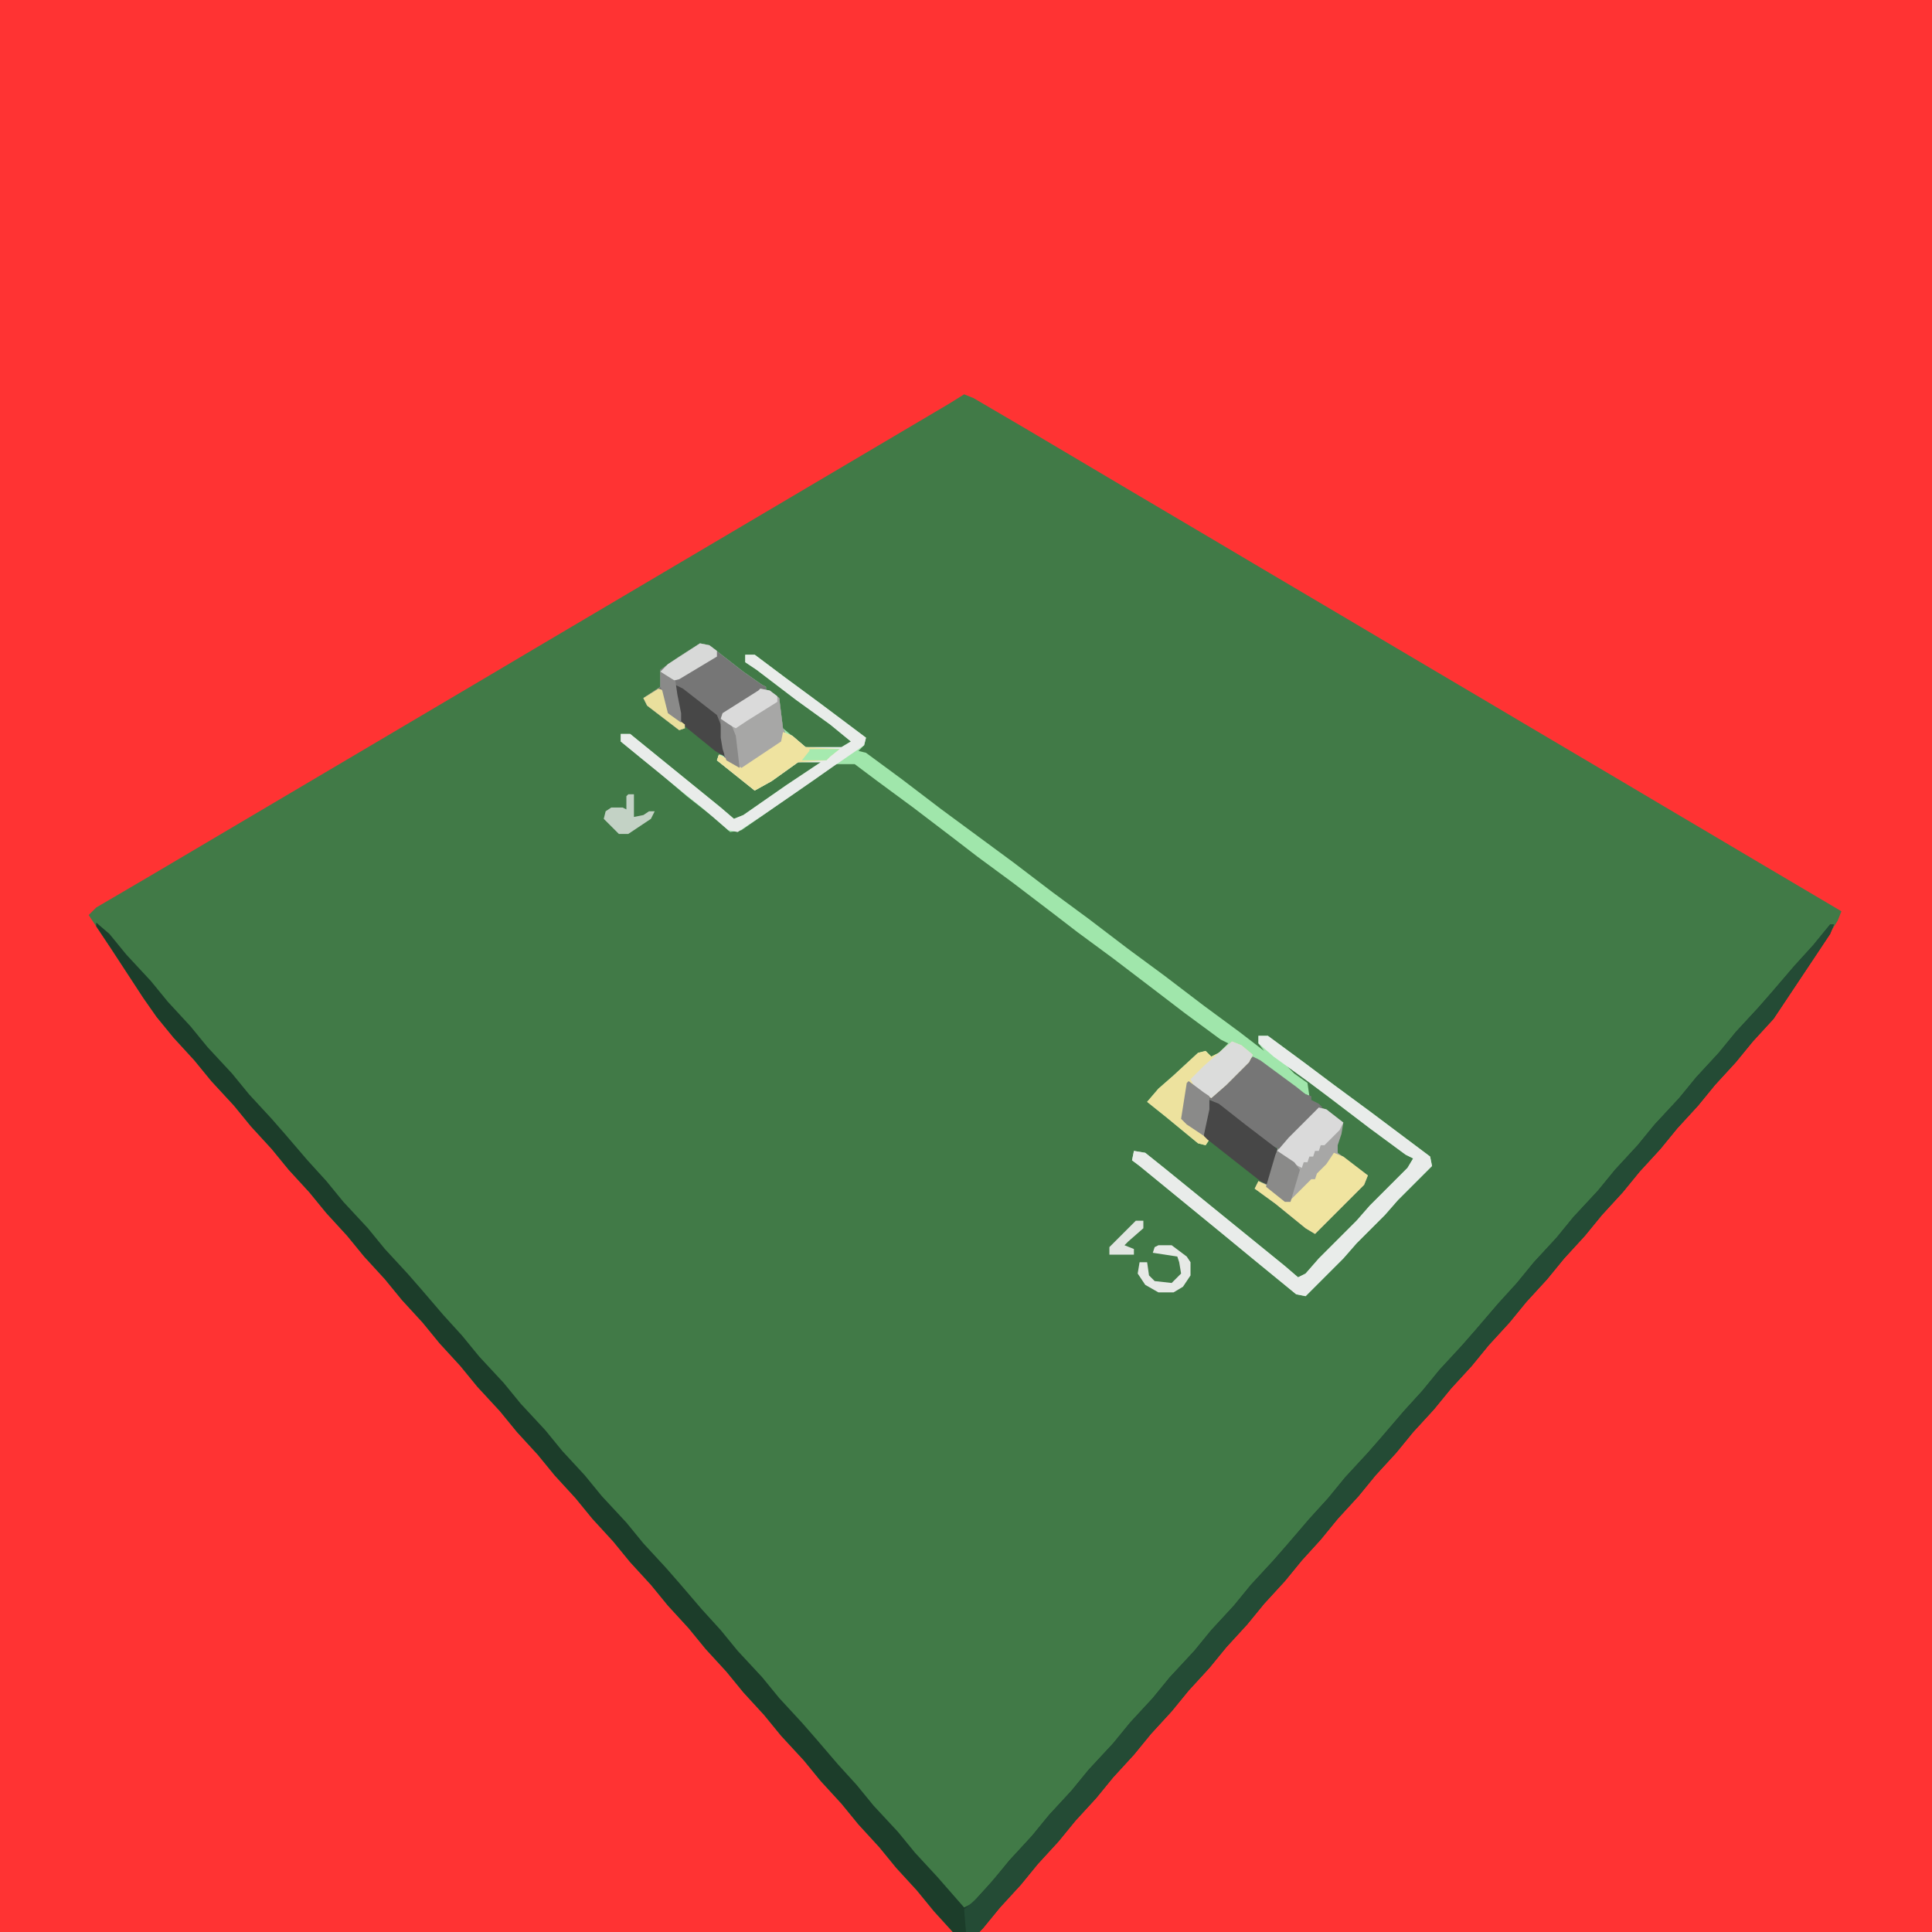
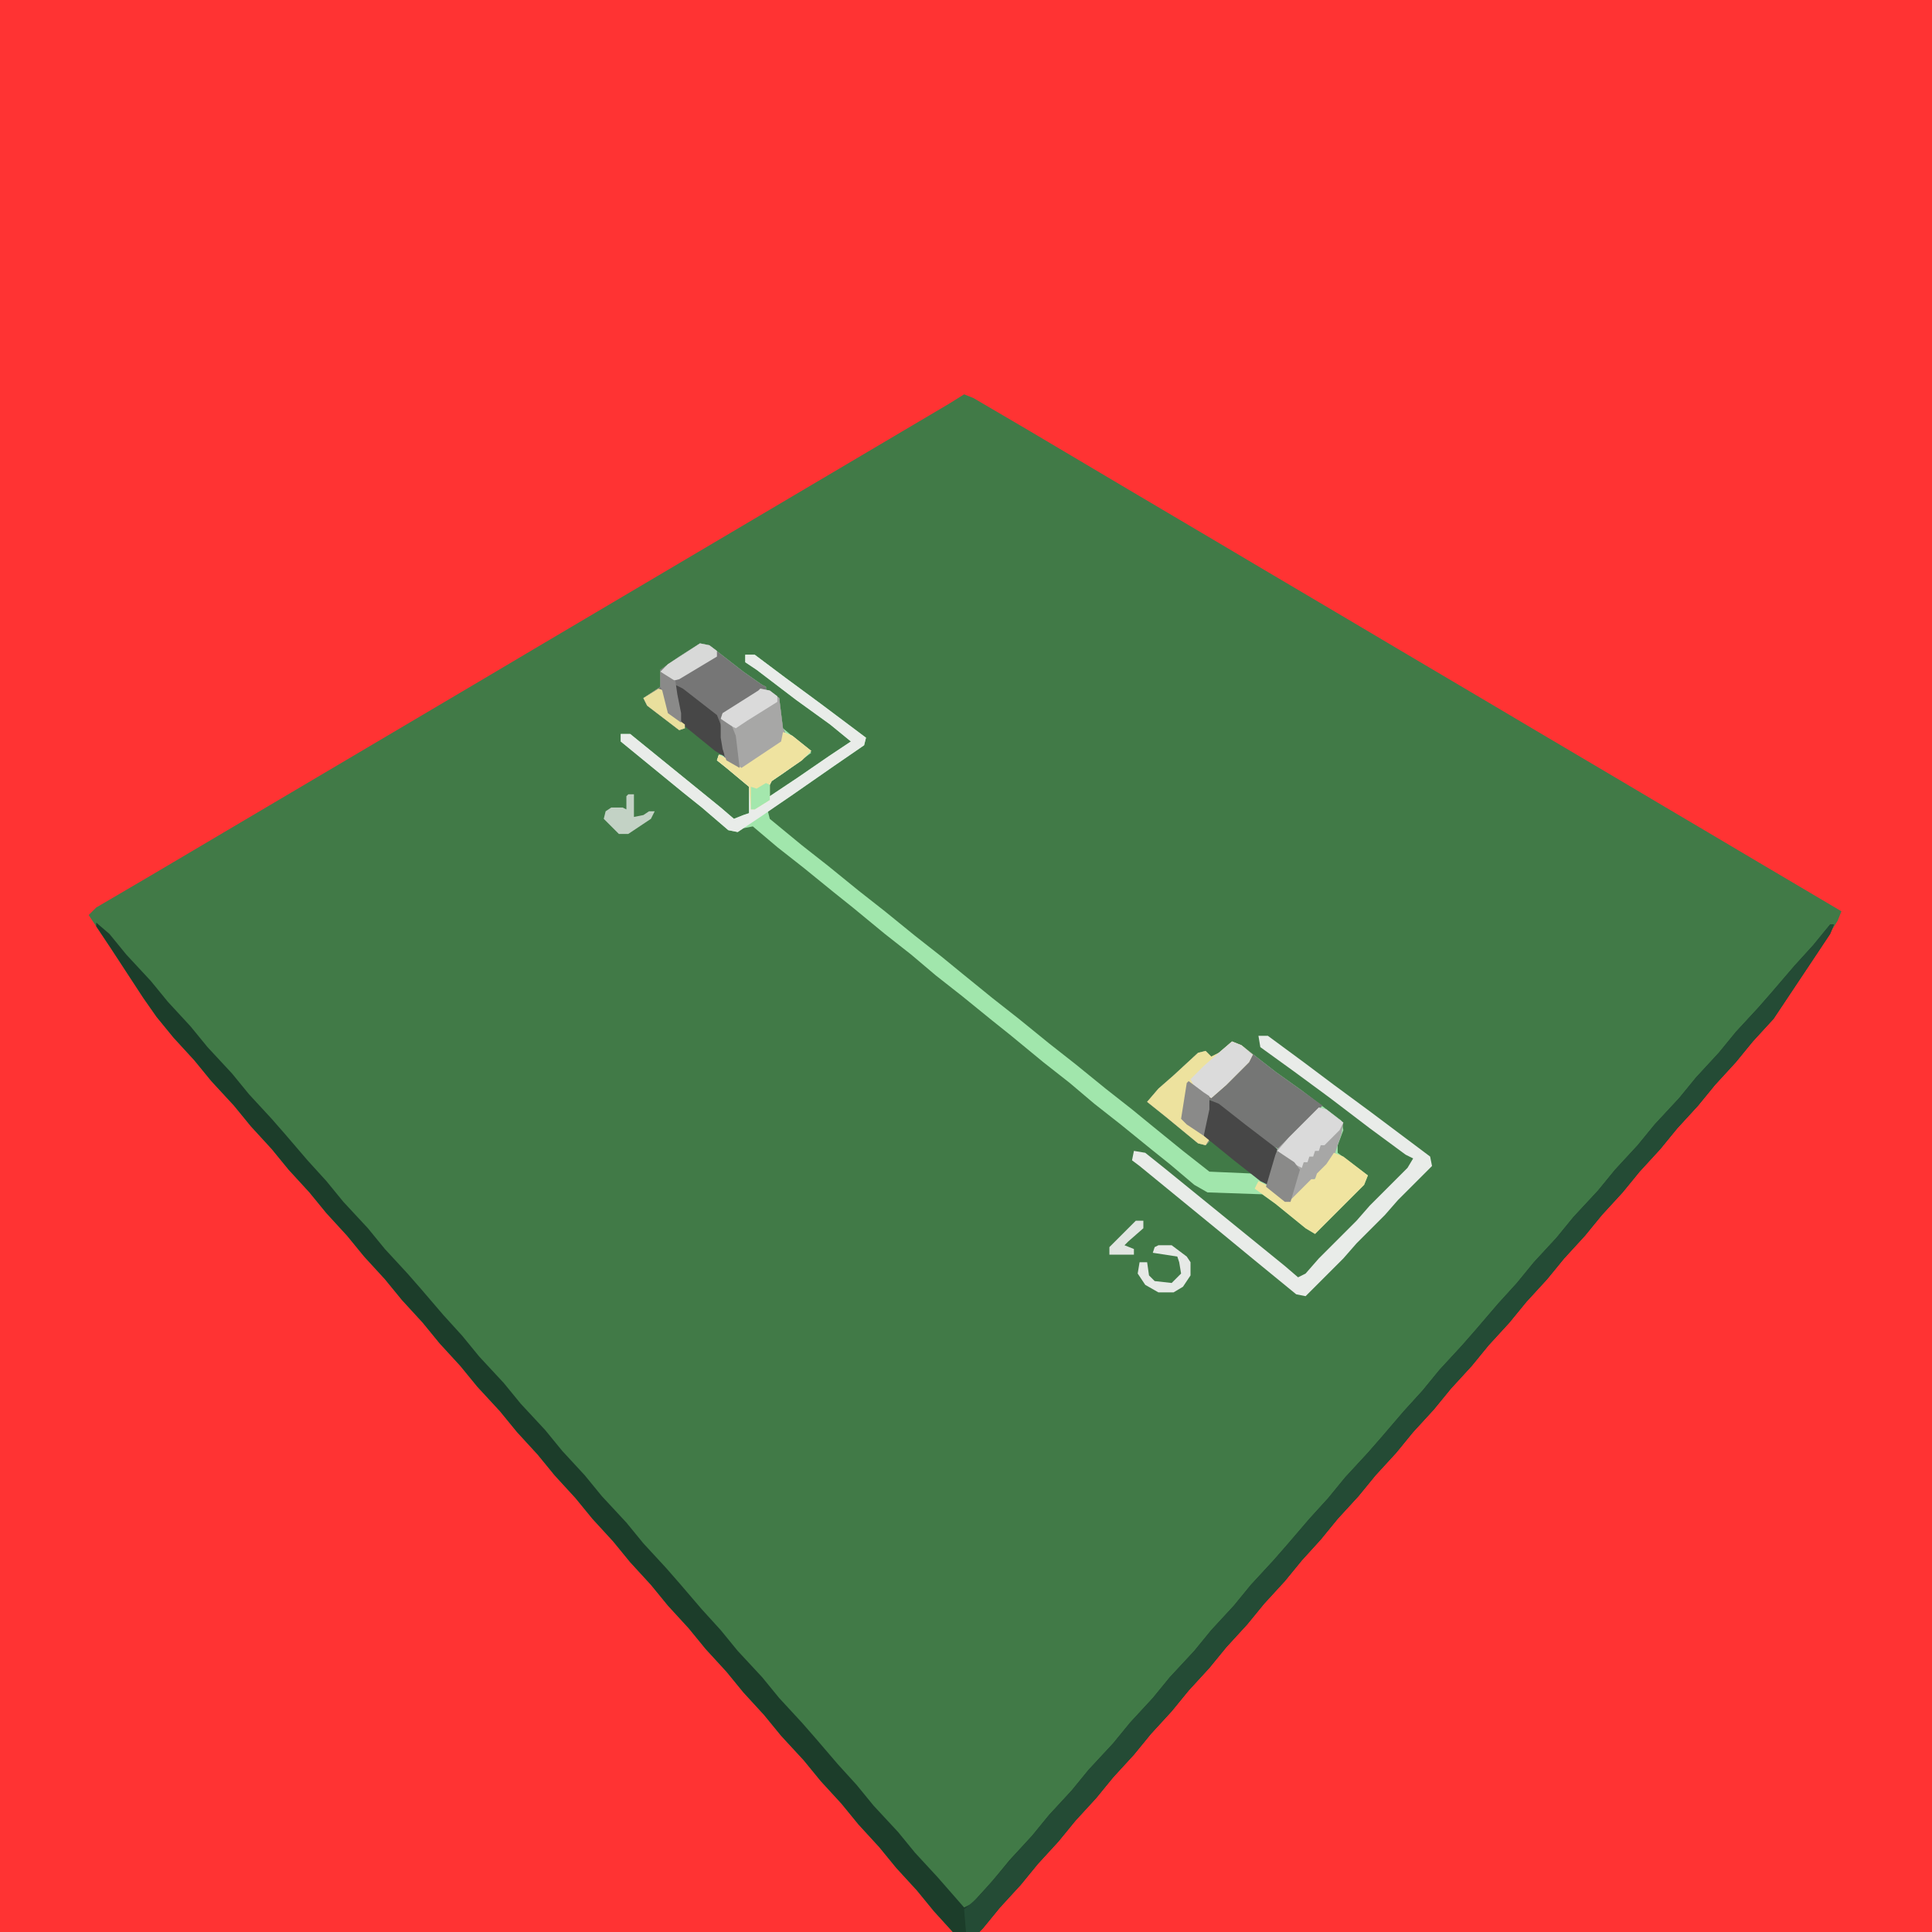
<svg xmlns="http://www.w3.org/2000/svg" version="1.1" width="1024" height="1024">
  <rect width="100%" height="100%" fill="#ff0000" fill-opacity="0.8" />
  <path d="M0,0 L5,2 L34,19 L61,35 L88,51 L110,64 L132,77 L159,93 L181,106 L203,119 L230,135 L252,148 L274,161 L301,177 L323,190 L345,203 L372,219 L394,232 L421,248 L443,261 L465,274 L463,279 L453,295 L443,310 L429,331 L418,343 L409,354 L398,366 L389,377 L378,389 L369,400 L358,412 L349,423 L338,435 L329,446 L318,458 L309,469 L298,481 L289,492 L278,504 L269,515 L258,527 L249,538 L238,550 L229,561 L218,573 L209,584 L198,596 L189,607 L179,618 L170,629 L159,641 L150,652 L139,664 L130,675 L119,687 L110,698 L99,710 L90,721 L79,733 L70,744 L59,756 L50,767 L39,779 L30,790 L19,802 L10,813 L8,815 L-6,815 L-16,804 L-25,793 L-36,781 L-45,770 L-56,758 L-65,747 L-76,735 L-85,724 L-97,711 L-106,700 L-117,688 L-126,677 L-137,665 L-146,654 L-157,642 L-166,631 L-177,619 L-186,608 L-197,596 L-206,585 L-217,573 L-226,562 L-237,550 L-246,539 L-258,526 L-267,515 L-278,503 L-287,492 L-298,480 L-307,469 L-318,457 L-327,446 L-338,434 L-347,423 L-358,411 L-367,400 L-378,388 L-387,377 L-399,364 L-408,353 L-419,341 L-428,330 L-435,320 L-452,294 L-464,276 L-460,272 L-431,255 L-409,242 L-387,229 L-365,216 L-343,203 L-321,190 L-299,177 L-277,164 L-255,151 L-228,135 L-206,122 L-184,109 L-162,96 L-140,83 L-118,70 L-96,57 L-74,44 L-52,31 L-30,18 L-8,5 Z " fill="#417A47" transform="translate(511,209)" />
  <path d="M0,0 L7,6 L16,17 L29,31 L38,42 L50,55 L59,66 L72,80 L81,91 L93,104 L100,112 L112,126 L122,137 L131,148 L144,162 L153,173 L165,186 L172,194 L184,208 L194,219 L203,230 L216,244 L225,255 L238,269 L247,280 L259,293 L268,304 L281,318 L290,329 L302,342 L309,350 L321,364 L331,375 L340,386 L353,400 L362,411 L374,424 L381,432 L393,446 L403,457 L412,468 L425,482 L434,493 L446,506 L453,514 L460,522 L464,520 L475,508 L484,497 L496,484 L505,473 L517,460 L526,449 L539,435 L548,424 L560,411 L569,400 L582,386 L591,375 L603,362 L612,351 L624,338 L631,330 L643,316 L653,305 L662,294 L674,281 L681,273 L693,259 L703,248 L712,237 L724,224 L731,216 L743,202 L753,191 L762,180 L774,167 L783,156 L796,142 L805,131 L817,118 L826,107 L839,93 L848,82 L860,69 L869,58 L881,45 L888,37 L900,23 L910,12 L919,1 L921,1 L919,6 L903,30 L889,51 L878,63 L869,74 L858,86 L849,97 L838,109 L829,120 L818,132 L809,143 L798,155 L789,166 L778,178 L769,189 L758,201 L749,212 L738,224 L729,235 L718,247 L709,258 L698,270 L689,281 L678,293 L669,304 L658,316 L649,327 L639,338 L630,349 L619,361 L610,372 L599,384 L590,395 L579,407 L570,418 L559,430 L550,441 L539,453 L530,464 L519,476 L510,487 L499,499 L490,510 L479,522 L470,533 L468,535 L454,535 L444,524 L435,513 L424,501 L415,490 L404,478 L395,467 L384,455 L375,444 L363,431 L354,420 L343,408 L334,397 L323,385 L314,374 L303,362 L294,351 L283,339 L274,328 L263,316 L254,305 L243,293 L234,282 L223,270 L214,259 L202,246 L193,235 L182,223 L173,212 L162,200 L153,189 L142,177 L133,166 L122,154 L113,143 L102,131 L93,120 L82,108 L73,97 L61,84 L52,73 L41,61 L32,50 L25,40 L8,14 L0,2 Z " fill="#1C3D2A" transform="translate(51,489)" />
-   <path d="M0,0 L5,1 L23,15 L33,22 L35,23 L35,25 L39,27 L42,29 L44,45 L56,55 L75,55 L80,52 L69,43 L51,30 L30,14 L24,10 L24,6 L29,6 L45,18 L64,32 L80,44 L88,50 L87,54 L84,57 L88,58 L107,72 L128,88 L147,102 L166,116 L187,132 L206,146 L227,162 L246,176 L267,192 L286,206 L299,216 L296,212 L296,208 L301,208 L320,222 L336,234 L355,248 L371,260 L387,272 L388,277 L370,295 L363,303 L348,318 L341,326 L326,341 L321,346 L316,345 L305,336 L294,327 L277,313 L266,304 L255,295 L244,286 L233,277 L229,274 L230,269 L236,270 L246,278 L262,291 L278,304 L294,317 L310,330 L317,336 L321,334 L328,326 L348,306 L355,298 L375,278 L378,273 L374,271 L355,257 L334,241 L322,232 L311,224 L315,228 L322,233 L323,240 L319,238 L300,224 L295,220 L291,222 L279,234 L271,241 L262,235 L259,233 L256,252 L270,263 L268,266 L264,265 L247,251 L237,243 L243,236 L251,229 L264,217 L268,216 L271,219 L275,217 L280,212 L276,210 L257,196 L240,183 L219,167 L200,153 L187,143 L166,127 L147,113 L134,103 L113,87 L94,73 L82,64 L72,64 L61,72 L45,83 L22,99 L16,100 L7,92 L-7,81 L-21,69 L-31,61 L-42,52 L-42,48 L-37,48 L-21,61 L-5,74 L11,87 L18,93 L23,91 L46,75 L64,63 L52,63 L38,73 L29,78 L14,66 L9,62 L10,59 L12,59 L10,43 L8,38 L-10,24 L-13,22 L-9,42 L-8,45 L-11,46 L-28,33 L-30,29 L-21,23 L-21,14 L-11,7 Z " fill="#A0E6AB" transform="translate(371,341)" />
+   <path d="M0,0 L5,1 L23,15 L33,22 L35,23 L35,25 L39,27 L42,29 L44,45 L56,55 L59,58 L44,69 L38,73 L37,75 L37,81 L52,71 L68,60 L80,52 L69,43 L51,30 L30,14 L24,10 L24,6 L29,6 L45,18 L64,32 L80,44 L88,50 L87,54 L71,65 L48,81 L36,89 L37,93 L54,107 L68,118 L84,131 L98,142 L114,155 L128,166 L139,175 L155,188 L169,199 L185,212 L199,223 L215,236 L229,247 L240,256 L256,269 L270,280 L293,281 L301,287 L302,280 L305,271 L305,268 L289,256 L274,244 L270,242 L269,252 L268,261 L270,264 L268,266 L264,265 L247,251 L237,243 L243,236 L251,229 L264,217 L268,216 L271,219 L275,217 L282,211 L287,213 L305,227 L319,237 L340,253 L341,258 L338,266 L338,270 L354,282 L352,287 L326,313 L321,310 L305,297 L298,292 L269,291 L262,287 L249,276 L239,268 L223,255 L209,244 L196,233 L182,222 L165,208 L155,200 L139,187 L125,176 L112,165 L98,154 L81,140 L71,132 L55,119 L41,108 L28,97 L23,98 L20,100 L15,99 L1,87 L-9,79 L-20,70 L-31,61 L-42,52 L-42,48 L-37,48 L-21,61 L-5,74 L11,87 L18,93 L23,91 L26,90 L26,76 L14,66 L9,62 L10,59 L12,59 L10,43 L8,38 L-10,24 L-13,22 L-9,42 L-8,45 L-11,46 L-28,33 L-30,29 L-21,23 L-21,14 L-11,7 Z " fill="#A1E6AC" transform="translate(371,341)" />
  <path d="M0,0 L2,0 L0,5 L-16,29 L-30,50 L-41,62 L-50,73 L-61,85 L-70,96 L-81,108 L-90,119 L-101,131 L-110,142 L-121,154 L-130,165 L-141,177 L-150,188 L-161,200 L-170,211 L-181,223 L-190,234 L-201,246 L-210,257 L-221,269 L-230,280 L-241,292 L-250,303 L-261,315 L-270,326 L-280,337 L-289,348 L-300,360 L-309,371 L-320,383 L-329,394 L-340,406 L-349,417 L-360,429 L-369,440 L-380,452 L-389,463 L-400,475 L-409,486 L-420,498 L-429,509 L-440,521 L-449,532 L-451,534 L-458,534 L-459,522 L-452,516 L-445,508 L-433,494 L-423,483 L-414,472 L-402,459 L-393,448 L-380,434 L-371,423 L-359,410 L-350,399 L-337,385 L-328,374 L-316,361 L-307,350 L-295,337 L-288,329 L-276,315 L-266,304 L-257,293 L-245,280 L-238,272 L-226,258 L-216,247 L-207,236 L-195,223 L-188,215 L-176,201 L-166,190 L-157,179 L-145,166 L-136,155 L-123,141 L-114,130 L-102,117 L-93,106 L-80,92 L-71,81 L-59,68 L-50,57 L-38,44 L-31,36 L-19,22 L-9,11 Z " fill="#244B35" transform="translate(970,490)" />
+   <path d="M0,0 L5,2 L23,16 L37,26 L48,34 L43,39 L25,57 L20,55 L6,44 L-10,32 L-12,31 L-13,41 L-14,50 L-12,53 L-14,55 L-18,54 L-35,40 L-45,32 L-39,25 L-31,18 L-18,6 L-14,5 L-11,8 L-7,6 Z " fill="#757675" transform="translate(653,552)" />
  <path d="M0,0 L5,1 L23,15 L33,22 L35,23 L35,25 L39,27 L42,29 L44,45 L45,47 L43,53 L22,67 L13,61 L9,39 L-6,27 L-13,22 L-9,42 L-8,45 L-11,46 L-28,33 L-30,29 L-21,23 L-21,14 L-11,7 Z " fill="#767676" transform="translate(371,341)" />
-   <path d="M0,0 L5,0 L24,14 L40,26 L59,40 L75,52 L91,64 L92,69 L74,87 L67,95 L52,110 L45,118 L30,133 L25,138 L20,137 L9,128 L-2,119 L-19,105 L-30,96 L-41,87 L-52,78 L-63,69 L-67,66 L-66,61 L-60,62 L-50,70 L-34,83 L-18,96 L-2,109 L14,122 L21,128 L25,126 L32,118 L52,98 L59,90 L79,70 L82,65 L78,63 L59,49 L38,33 L26,24 L8,11 L0,4 Z " fill="#E9ECEA" transform="translate(667,549)" />
-   <path d="M0,0 L4,1 L13,8 L12,14 L10,20 L10,24 L26,36 L24,41 L-2,67 L-7,64 L-23,51 L-34,43 L-32,39 L-27,41 L-26,34 L-22,22 Z " fill="#A7A7A6" transform="translate(699,587)" />
-   <path d="M0,0 L5,0 L21,12 L40,26 L56,38 L64,44 L63,48 L47,59 L24,75 L8,86 L-4,94 L-9,93 L-23,81 L-33,73 L-44,64 L-55,55 L-66,46 L-66,42 L-61,42 L-45,55 L-29,68 L-13,81 L-6,87 L-1,85 L22,69 L40,57 L28,57 L14,67 L5,72 L-10,60 L-15,56 L-14,53 L-10,55 L-2,60 L10,52 L19,46 L20,41 L25,43 L32,49 L51,49 L56,46 L45,37 L27,24 L6,8 L0,4 Z " fill="#E9ECEA" transform="translate(395,347)" />
-   <path d="M0,0 L4,2 L23,16 L28,20 L31,21 L31,23 L35,25 L37,27 L29,34 L14,49 L9,47 L-5,36 L-21,24 L-23,23 L-24,33 L-26,42 L-35,36 L-38,33 L-35,14 L-32,14 L-23,21 L-16,15 L-8,8 Z " fill="#767676" transform="translate(664,560)" />
+   <path d="M0,0 L5,0 L24,14 L40,26 L59,40 L75,52 L91,64 L92,69 L74,87 L67,95 L52,110 L45,118 L30,133 L25,138 L20,137 L9,128 L-2,119 L-19,105 L-30,96 L-41,87 L-52,78 L-63,69 L-67,66 L-66,61 L-60,62 L-50,70 L-34,83 L-18,96 L-2,109 L14,122 L21,128 L25,126 L32,118 L52,98 L59,90 L79,70 L82,65 L78,63 L59,49 L38,33 L19,19 L1,6 Z " fill="#E9ECE9" transform="translate(667,549)" />
+   <path d="M0,0 L5,0 L21,12 L40,26 L56,38 L64,44 L63,48 L47,59 L24,75 L8,86 L-4,94 L-9,93 L-23,81 L-33,73 L-44,64 L-55,55 L-66,46 L-66,42 L-61,42 L-45,55 L-29,68 L-13,81 L-6,87 L-1,85 L2,84 L2,70 L-10,60 L-15,56 L-14,53 L-10,55 L-2,60 L10,52 L19,46 L20,41 L25,43 L35,51 L30,56 L14,67 L13,69 L13,75 L28,65 L44,54 L56,46 L45,37 L27,24 L6,8 L0,4 Z " fill="#E9ECE9" transform="translate(395,347)" />
+   <path d="M0,0 L4,1 L13,8 L12,14 L8,26 L1,35 L-7,42 L-16,51 L-24,45 L-28,41 L-22,22 Z " fill="#A7A7A6" transform="translate(699,587)" />
  <path d="M0,0 L5,2 L11,7 L9,11 L-3,23 L-11,30 L-20,24 L-23,22 L-26,41 L-12,52 L-14,55 L-18,54 L-35,40 L-45,32 L-39,25 L-31,18 L-18,6 L-14,5 L-11,8 L-7,6 Z " fill="#EDE29E" transform="translate(653,552)" />
  <path d="M0,0 L5,2 L18,12 L16,17 L-10,43 L-15,40 L-31,27 L-42,19 L-40,15 L-36,17 L-26,25 L-23,25 L-12,14 L-10,14 L-9,11 L-4,6 Z " fill="#F0E4A0" transform="translate(707,611)" />
  <path d="M0,0 L5,1 L10,5 L12,21 L13,23 L11,29 L-10,43 L-11,43 L-15,21 L-21,16 L-20,13 L-1,1 Z " fill="#A7A7A6" transform="translate(403,365)" />
-   <path d="M0,0 L5,2 L19,13 L36,26 L34,35 L31,45 L27,43 L13,32 L-1,21 L-3,19 L-2,10 Z " fill="#474747" transform="translate(641,583)" />
-   <path d="M0,0 L5,2 L12,8 L30,9 L25,13 L23,15 L8,16 L-6,26 L-15,31 L-30,19 L-35,15 L-34,12 L-30,14 L-22,19 L-10,11 L-1,5 Z " fill="#EFE3A0" transform="translate(415,388)" />
+   <path d="M0,0 L5,2 L19,13 L36,26 L34,35 L31,45 L27,43 L13,32 L-3,19 L-2,10 Z " fill="#474747" transform="translate(641,583)" />
+   <path d="M0,0 L5,2 L15,10 L10,15 L-6,26 L-7,28 L-7,36 L-15,41 L-17,41 L-18,29 L-30,19 L-35,15 L-34,12 L-30,14 L-22,19 L-10,11 L-1,5 Z " fill="#EFE3A0" transform="translate(415,388)" />
  <path d="M0,0 L4,1 L13,8 L11,12 L3,20 L1,20 L0,23 L-2,23 L-3,26 L-5,26 L-6,29 L-8,29 L-9,32 L-13,30 L-22,23 L-16,16 Z " fill="#DADADA" transform="translate(699,587)" />
-   <path d="M0,0 L5,2 L11,7 L9,11 L-3,23 L-11,30 L-20,24 L-22,20 L-15,13 L-7,6 Z " fill="#DBDCDB" transform="translate(653,552)" />
+   <path d="M0,0 L5,2 L11,7 L9,11 L-3,23 L-11,30 L-20,24 L-22,20 L-15,13 L-7,6 Z " fill="#DBDBDB" transform="translate(653,552)" />
  <path d="M0,0 L4,2 L22,16 L24,21 L26,38 L21,35 L5,22 L3,20 L0,5 Z " fill="#474747" transform="translate(358,363)" />
  <path d="M0,0 L9,6 L12,10 L7,27 L4,27 L-6,19 L-1,2 Z " fill="#8A8A89" transform="translate(677,610)" />
  <path d="M0,0 L5,1 L9,4 L9,7 L-7,17 L-13,21 L-17,19 L-21,16 L-20,13 L-1,1 Z " fill="#DADADA" transform="translate(403,365)" />
  <path d="M0,0 L8,6 L11,8 L11,15 L8,29 L-1,23 L-4,20 L-1,1 Z " fill="#8A8A89" transform="translate(630,573)" />
  <path d="M0,0 L5,1 L9,4 L9,7 L-11,19 L-15,20 L-21,15 L-17,11 Z " fill="#D8D9D8" transform="translate(371,341)" />
  <path d="M0,0 L7,0 L15,6 L17,9 L17,16 L13,22 L8,25 L0,25 L-7,21 L-11,15 L-10,9 L-6,9 L-5,16 L-2,19 L7,20 L12,15 L11,9 L10,6 L-3,4 L-2,1 Z " fill="#E6E9E6" transform="translate(614,660)" />
  <path d="M0,0 L3,0 L3,12 L8,11 L11,9 L14,9 L12,13 L0,21 L-5,21 L-13,13 L-12,9 L-9,7 L-3,7 L-1,8 L-1,1 Z " fill="#C3D2C5" transform="translate(333,421)" />
  <path d="M0,0 L3,1 L6,13 L14,19 L14,21 L11,22 L-6,9 L-8,5 Z " fill="#E9DF9D" transform="translate(349,365)" />
  <path d="M0,0 L6,4 L8,9 L10,26 L3,22 L1,16 L0,10 Z " fill="#898988" transform="translate(382,381)" />
  <path d="M0,0 L8,5 L9,12 L11,22 L11,27 L4,22 L1,10 L0,8 Z " fill="#8A8A89" transform="translate(350,356)" />
  <path d="M0,0 L4,0 L4,4 L-4,11 L-6,13 L-1,15 L-1,18 L-14,18 L-14,14 Z " fill="#E1E5E1" transform="translate(602,647)" />
-   <path d="M0,0 L16,0 L11,4 L9,6 L-4,6 L0,1 Z " fill="#A6EAAF" transform="translate(429,397)" />
+   <path d="M0,0 L2,1 L2,9 L-6,14 L-8,14 L-8,2 L-5,3 Z " fill="#A4E7AD" transform="translate(406,415)" />
</svg>
